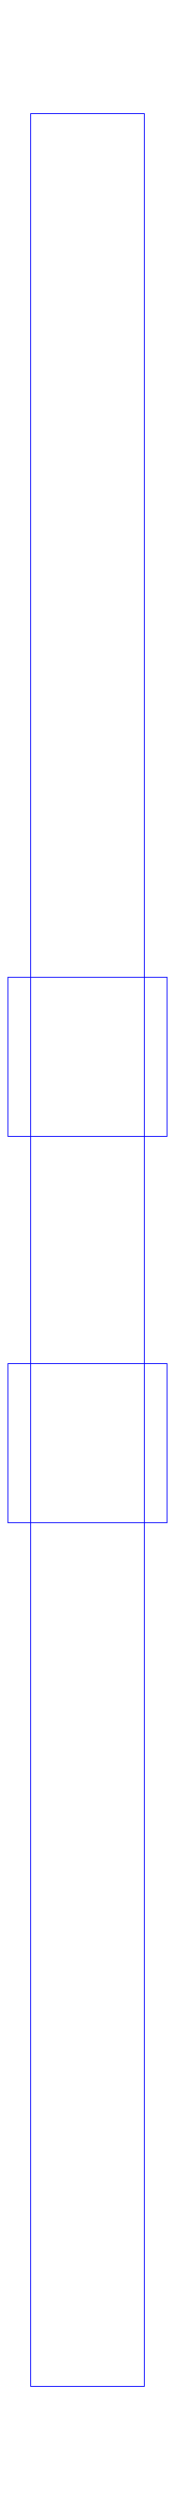
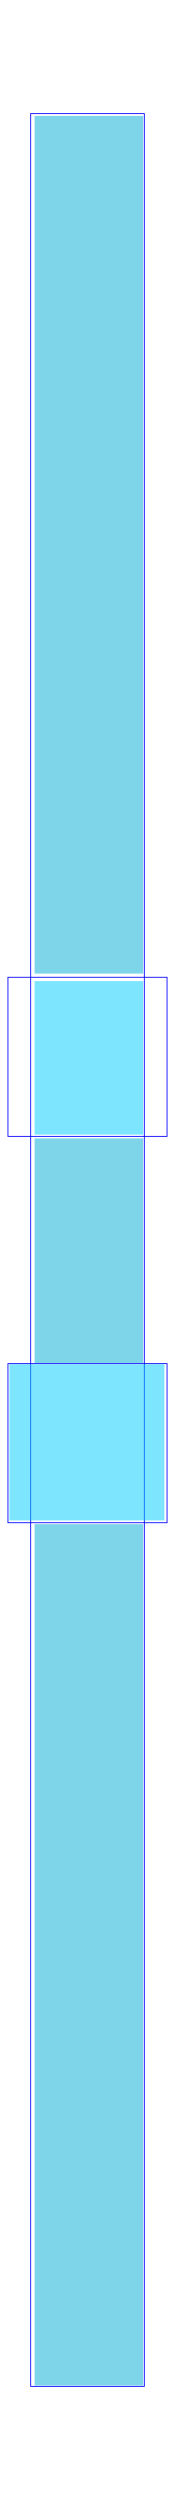
- <svg xmlns="http://www.w3.org/2000/svg" width="38.5mm" height="550mm" viewBox="-256.75 -25 38.5 550" version="1.1">
-   <path d="M -225 5 L -225 0 L -249.75 0 L -250 0 L -250 495 L -250 500 L -225.25 500 L -225 500 z  M -220 190.292 L -220 190 L -254.708 190 L -255 190 L -255 224.708 L -255 225 L -220.292 225 L -220 225 z  M -220 275.292 L -220 275 L -254.708 275 L -255 275 L -255 309.708 L -255 310 L -220.292 310 L -220 310 z  " fill="none" stroke="rgb(0,0,255)" stroke-width="0.05mm" />
+ <svg xmlns="http://www.w3.org/2000/svg" width="38.5mm" height="550mm" viewBox="-256.75 -25 38.5 550" version="1.1" id="svg5082">
+   <defs id="defs5092" />
+   <path d="M -225 5 L -225 0 L -249.75 0 L -250 0 L -250 495 L -250 500 L -225.25 500 L -225 500 z  M -220 190.292 L -220 190 L -254.708 190 L -255 190 L -255 224.708 L -255 225 L -220.292 225 L -220 225 z  M -220 275.292 L -220 275 L -254.708 275 L -255 275 L -255 309.708 L -255 310 L -220.292 310 L -220 310 z  " fill="none" stroke="rgb(0,0,255)" stroke-width="0.05mm" id="path5088" />
+   <path style="opacity:1;fill:#00aad4;fill-opacity:0.505;fill-rule:nonzero;stroke:none;stroke-width:20;stroke-linecap:round;stroke-linejoin:round;stroke-miterlimit:4;stroke-dasharray:none;stroke-dashoffset:0;stroke-opacity:1" d="m 26.964,424.66 0,-334.287 42.333,0 42.333,0 0,334.287 0,334.287 -42.333,0 -42.333,0 0,-334.287 z" id="path5642" transform="matrix(0.2822222,0,0,0.2822222,-256.75,-25)" />
+   <path style="opacity:1;fill:#00aad4;fill-opacity:0.505;fill-rule:nonzero;stroke:none;stroke-width:20;stroke-linecap:round;stroke-linejoin:round;stroke-miterlimit:4;stroke-dasharray:none;stroke-dashoffset:0;stroke-opacity:1" d="m 26.964,1523.867 0,-335.747 42.333,0 42.333,0 0,335.747 0,335.747 -42.333,0 -42.333,0 0,-335.747 z" id="path5644" transform="matrix(0.2822222,0,0,0.2822222,-256.75,-25)" />
+   <path style="opacity:1;fill:#00ccff;fill-opacity:0.505;fill-rule:nonzero;stroke:none;stroke-width:20;stroke-linecap:round;stroke-linejoin:round;stroke-miterlimit:4;stroke-dasharray:none;stroke-dashoffset:0;stroke-opacity:1" d="m 26.964,824.637 0,-59.851 42.333,0 42.333,0 0,59.851 0,59.851 -42.333,0 -42.333,0 0,-59.851 z" id="path5646" transform="matrix(0.2822222,0,0,0.2822222,-256.75,-25)" />
+   <path style="opacity:1;fill:#00aad4;fill-opacity:0.505;fill-rule:nonzero;stroke:none;stroke-width:20;stroke-linecap:round;stroke-linejoin:round;stroke-miterlimit:4;stroke-dasharray:none;stroke-dashoffset:0;stroke-opacity:1" d="m 26.964,974.993 0,-87.586 42.333,0 42.333,0 0,87.586 0,87.586 -42.333,0 -42.333,0 0,-87.586 z" id="path5648" transform="matrix(0.2822222,0,0,0.2822222,-256.75,-25)" />
+   <path style="opacity:1;fill:#00ccff;fill-opacity:0.505;fill-rule:nonzero;stroke:none;stroke-width:20;stroke-linecap:round;stroke-linejoin:round;stroke-miterlimit:4;stroke-dasharray:none;stroke-dashoffset:0;stroke-opacity:1" d="m -254.675,292.307 0,-17.182 17.045,0 17.045,0 0,17.182 0,17.182 -17.045,0 -17.045,0 0,-17.182 z" id="path5650" />
</svg>
